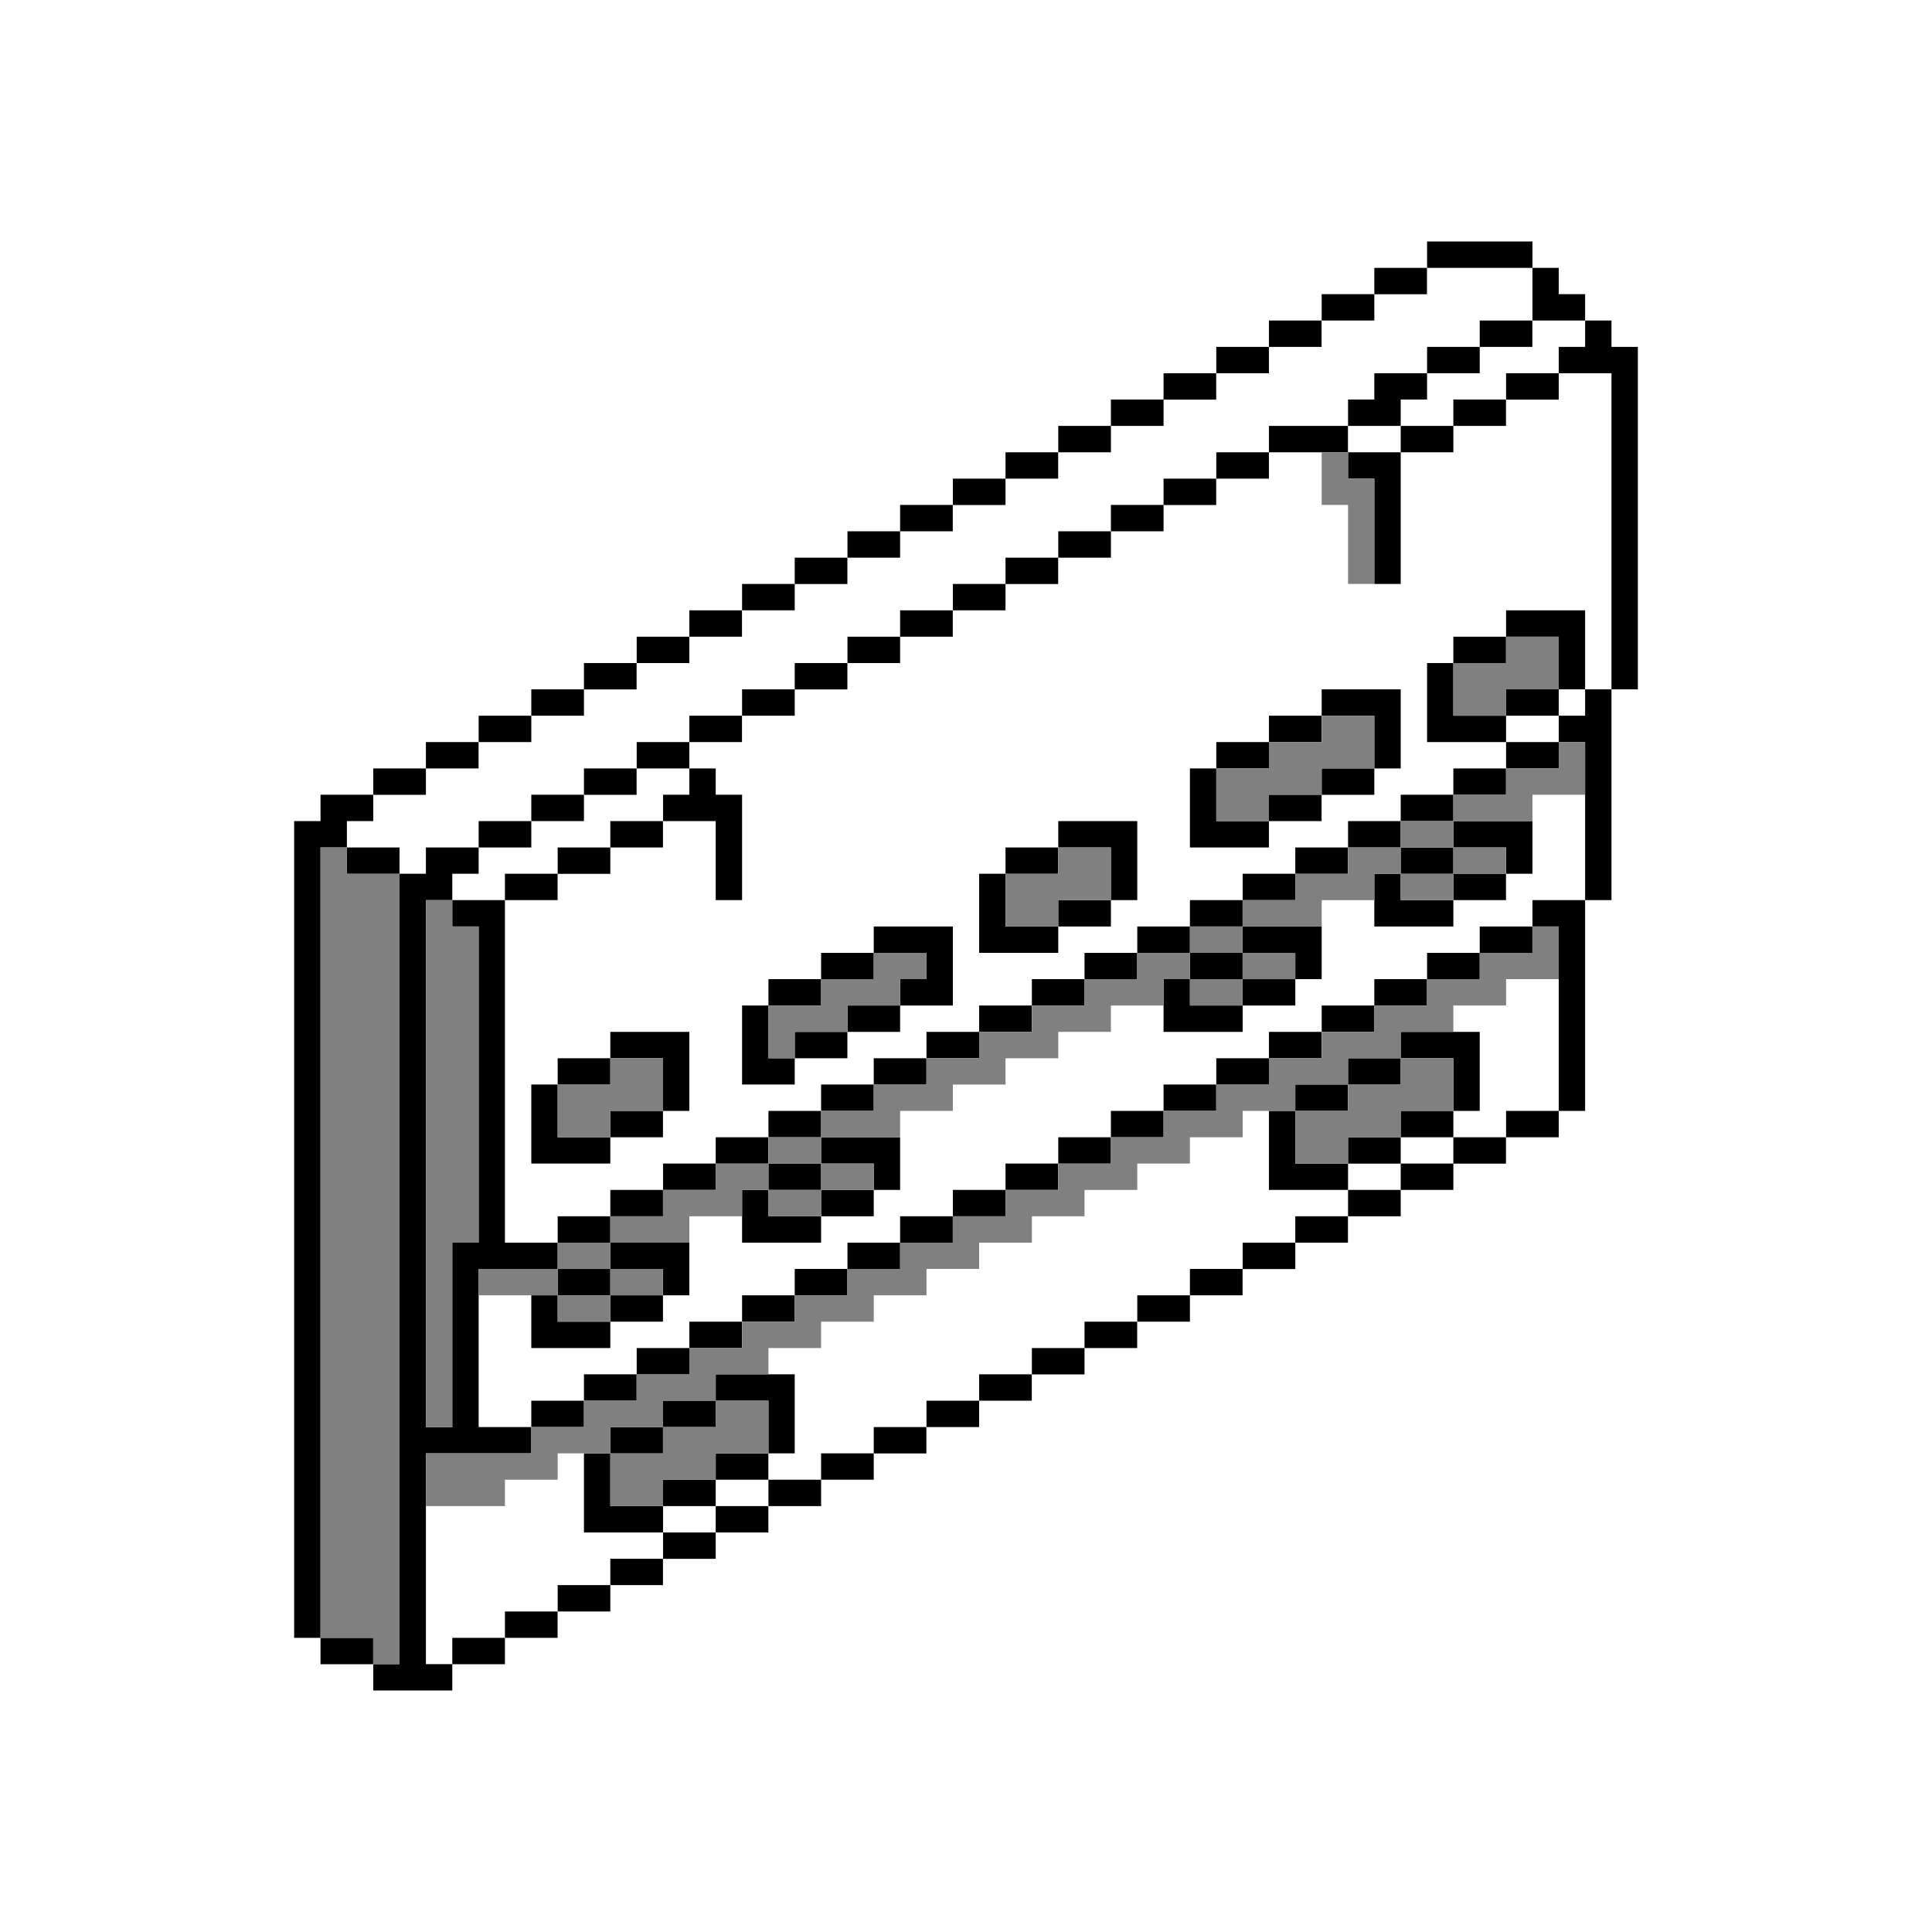
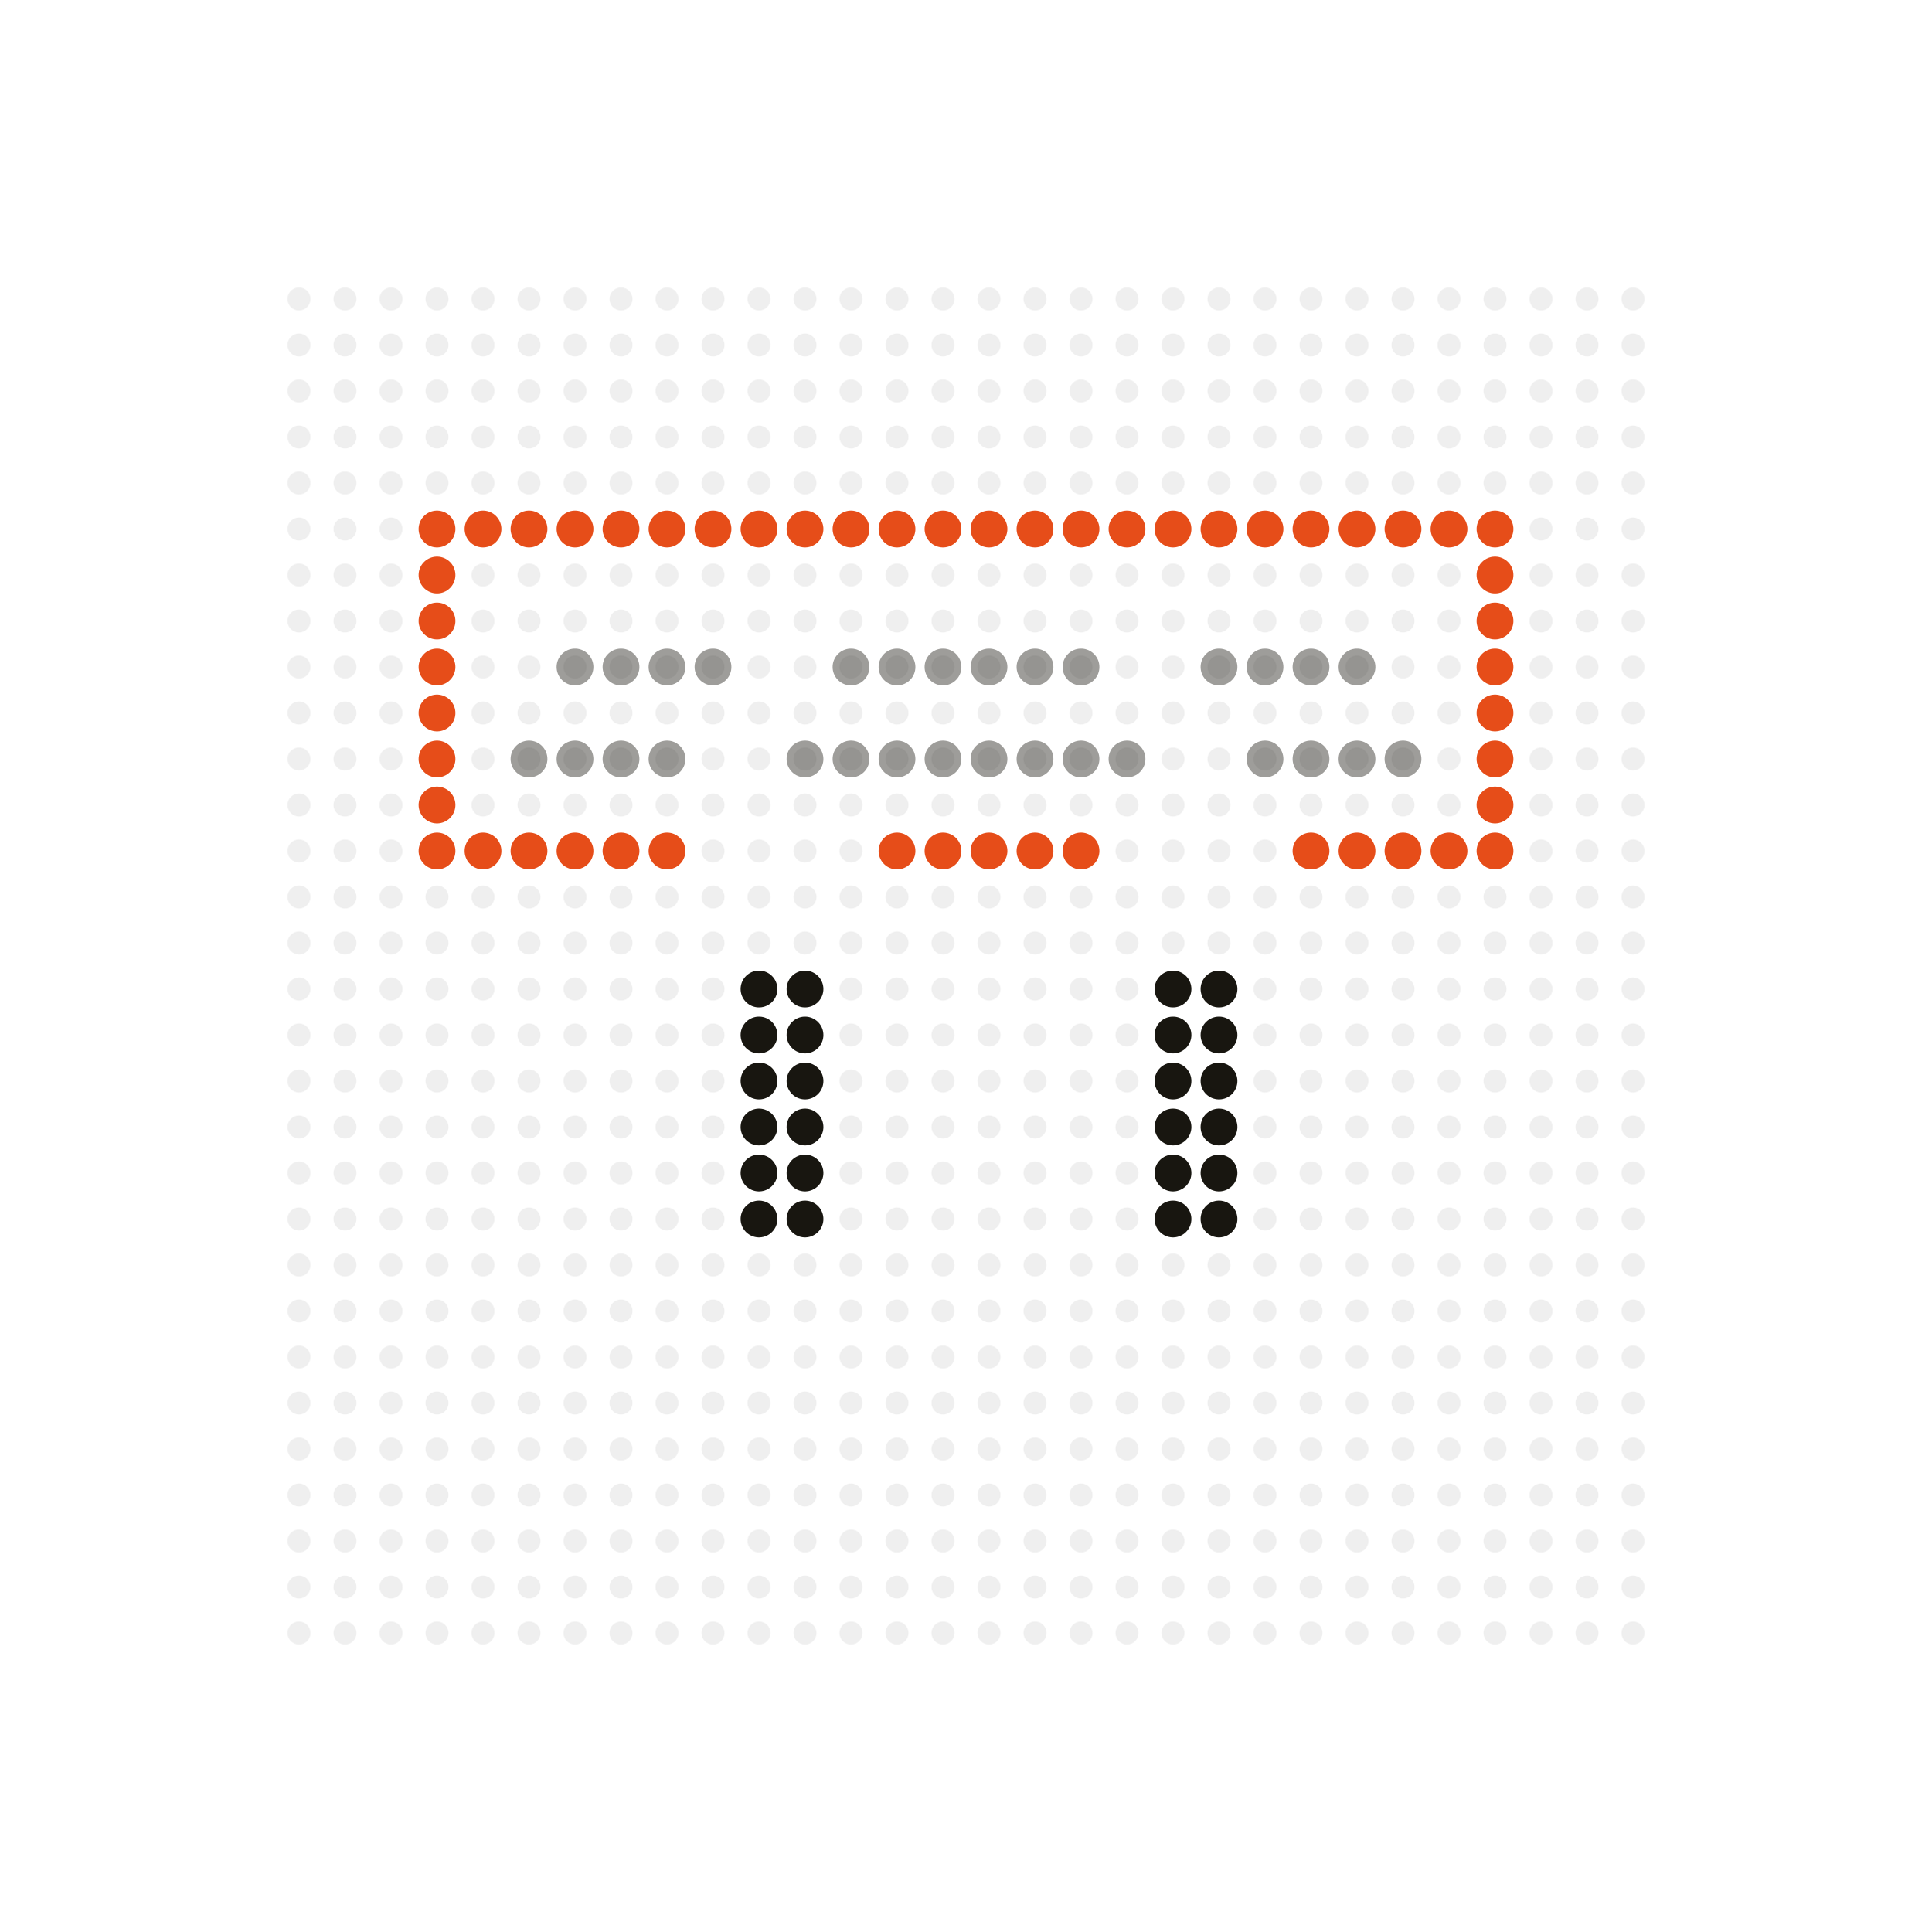
- <svg xmlns="http://www.w3.org/2000/svg" id="hangboard" viewBox="0 0 200 200">
+ <svg xmlns="http://www.w3.org/2000/svg" viewBox="-6.5 -6.5 42 42" id="hangboard">
  <defs>
-     <style>
-       .cls-1 {
-         fill: gray;
-       }
-     </style>
+     <pattern id="u" width="1" height="1" patternUnits="userSpaceOnUse" x="-0.5" y="-0.5">
+       <circle cx="0.5" cy="0.5" r="0.25" fill="#181610" fill-opacity="0.07" />
+     </pattern>
+     <style>.ink{stroke:#181610}.dim{stroke:#181610;stroke-opacity:0.42}.acc{stroke:#E64D19}path{fill:none;stroke-width:0.8;stroke-linecap:round}.f0{opacity:0;animation:k0 1760ms step-end infinite}@keyframes k0{0%{opacity:1}0.000%{opacity:1}9.091%{opacity:0}}.f1{opacity:0;animation:k1 1760ms step-end infinite}@keyframes k1{0%{opacity:0}9.091%{opacity:1}18.182%{opacity:0}}.f2{opacity:0;animation:k2 1760ms step-end infinite}@keyframes k2{0%{opacity:0}18.182%{opacity:1}27.273%{opacity:0}}.f3{opacity:0;animation:k3 1760ms step-end infinite}@keyframes k3{0%{opacity:0}27.273%{opacity:1}36.364%{opacity:0}}.f4{opacity:0;animation:k4 1760ms step-end infinite}@keyframes k4{0%{opacity:0}36.364%{opacity:1}45.455%{opacity:0}}.f5{opacity:0;animation:k5 1760ms step-end infinite}@keyframes k5{0%{opacity:0}45.455%{opacity:1}54.545%{opacity:0}}.f6{opacity:0;animation:k6 1760ms step-end infinite}@keyframes k6{0%{opacity:0}54.545%{opacity:1}63.636%{opacity:0}}.f7{opacity:0;animation:k7 1760ms step-end infinite}@keyframes k7{0%{opacity:0}63.636%{opacity:1}72.727%{opacity:0}}.f8{opacity:0;animation:k8 1760ms step-end infinite}@keyframes k8{0%{opacity:0}72.727%{opacity:1}81.818%{opacity:0}}.f9{opacity:0;animation:k9 1760ms step-end infinite}@keyframes k9{0%{opacity:0}81.818%{opacity:1}90.909%{opacity:0}}.f10{opacity:0;animation:k10 1760ms step-end infinite}@keyframes k10{0%{opacity:0}90.909%{opacity:1}100.000%{opacity:0}}@media (prefers-reduced-motion:reduce){.f{animation:none!important;opacity:0}.f5{opacity:1}}</style>
  </defs>
-   <g>
-     <rect x="46.82" y="169.55" width="5.45" height="2.73" />
-     <rect x="33.18" y="169.55" width="5.45" height="2.73" />
-     <rect x="52.27" y="166.82" width="5.45" height="2.73" />
-     <rect x="57.73" y="164.09" width="5.45" height="2.73" />
-     <rect x="63.18" y="161.36" width="5.45" height="2.73" />
-     <rect x="68.64" y="158.64" width="5.45" height="2.73" />
-     <rect x="74.09" y="155.91" width="5.45" height="2.73" />
-     <rect x="79.55" y="153.18" width="5.45" height="2.73" />
-     <rect x="85" y="150.45" width="5.45" height="2.73" />
-     <rect x="90.45" y="147.73" width="5.45" height="2.73" />
-     <rect x="95.91" y="145" width="5.45" height="2.73" />
-     <rect x="55" y="145" width="5.45" height="2.73" />
-     <rect x="101.36" y="142.27" width="5.45" height="2.73" />
-     <rect x="106.82" y="139.55" width="5.45" height="2.73" />
-     <rect x="112.27" y="136.82" width="5.45" height="2.73" />
-     <rect x="117.73" y="134.09" width="5.45" height="2.73" />
-     <rect x="123.18" y="131.36" width="5.45" height="2.73" />
-     <rect x="93.18" y="125.91" width="5.45" height="2.73" />
-     <rect x="98.64" y="123.18" width="5.45" height="2.73" />
-     <rect x="104.09" y="120.45" width="5.45" height="2.73" />
-     <rect x="109.55" y="117.73" width="5.45" height="2.73" />
-     <rect x="115" y="115" width="5.45" height="2.73" />
-     <polygon points="164.09 74.09 161.36 74.09 161.36 76.82 164.09 76.82 164.09 93.18 166.82 93.18 166.82 71.36 164.09 71.36 164.09 74.09" />
-     <rect x="155.91" y="115" width="5.45" height="2.73" />
-     <rect x="150.45" y="117.73" width="5.45" height="2.73" />
-     <rect x="145" y="120.45" width="5.45" height="2.73" />
-     <rect x="139.55" y="123.18" width="5.45" height="2.73" />
-     <rect x="134.09" y="125.91" width="5.45" height="2.73" />
-     <rect x="128.64" y="128.64" width="5.45" height="2.73" />
-     <rect x="131.36" y="106.82" width="5.45" height="2.73" />
-     <rect x="125.91" y="109.55" width="5.45" height="2.73" />
-     <rect x="120.45" y="112.27" width="5.45" height="2.73" />
-     <rect x="87.73" y="128.64" width="5.45" height="2.73" />
-     <rect x="60.45" y="142.27" width="5.45" height="2.73" />
-     <rect x="65.91" y="139.55" width="5.45" height="2.73" />
-     <rect x="71.36" y="136.82" width="5.45" height="2.73" />
-     <rect x="76.82" y="134.09" width="5.45" height="2.73" />
-     <rect x="82.27" y="131.36" width="5.45" height="2.73" />
-     <polygon points="44.09 150.45 55 150.45 55 147.73 49.55 147.73 49.55 131.36 57.73 131.36 57.73 128.64 52.27 128.64 52.27 93.18 46.82 93.18 46.82 95.91 49.55 95.91 49.55 128.64 46.82 128.64 46.82 147.73 44.09 147.73 44.09 93.18 46.82 93.18 46.82 90.45 49.55 90.45 49.55 87.73 44.09 87.73 44.09 90.45 41.36 90.45 41.36 172.27 38.64 172.27 38.64 175 46.82 175 46.82 172.27 44.09 172.27 44.09 150.45" />
-     <polygon points="35.91 87.73 35.91 85 38.64 85 38.64 82.27 33.18 82.27 33.18 85 30.45 85 30.45 169.55 33.18 169.55 33.18 87.73 35.91 87.73" />
-     <rect x="35.91" y="87.73" width="5.45" height="2.73" />
-     <rect x="85" y="112.27" width="5.45" height="2.73" />
-     <rect x="90.45" y="109.55" width="5.45" height="2.73" />
-     <rect x="95.91" y="106.82" width="5.45" height="2.73" />
-     <rect x="101.36" y="104.09" width="5.45" height="2.73" />
-     <rect x="65.91" y="65.91" width="5.45" height="2.73" />
-     <rect x="71.36" y="63.18" width="5.45" height="2.73" />
-     <rect x="76.82" y="60.45" width="5.45" height="2.73" />
-     <rect x="82.27" y="57.73" width="5.45" height="2.73" />
-     <rect x="87.73" y="55" width="5.45" height="2.73" />
-     <rect x="93.18" y="52.27" width="5.45" height="2.73" />
-     <rect x="98.64" y="49.55" width="5.45" height="2.73" />
-     <rect x="104.09" y="46.82" width="5.45" height="2.73" />
-     <rect x="109.55" y="44.09" width="5.45" height="2.73" />
-     <rect x="115" y="41.36" width="5.45" height="2.73" />
-     <rect x="120.45" y="38.64" width="5.45" height="2.73" />
-     <rect x="125.91" y="35.91" width="5.45" height="2.73" />
-     <rect x="131.36" y="33.18" width="5.45" height="2.73" />
-     <rect x="136.82" y="30.45" width="5.45" height="2.73" />
-     <rect x="142.27" y="27.73" width="5.45" height="2.73" />
-     <polygon points="145 41.36 147.73 41.36 147.73 38.64 142.27 38.64 142.27 41.36 139.55 41.36 139.55 44.09 145 44.09 145 41.36" />
-     <rect x="131.36" y="44.09" width="8.18" height="2.73" />
-     <rect x="145" y="44.09" width="5.45" height="2.73" />
-     <rect x="155.91" y="38.64" width="5.45" height="2.73" />
-     <polygon points="158.64 95.91 161.36 95.91 161.36 115 164.09 115 164.09 93.18 158.64 93.18 158.64 95.91" />
-     <rect x="155.91" y="76.82" width="5.45" height="2.73" />
-     <rect x="153.18" y="95.91" width="5.45" height="2.73" />
-     <rect x="150.45" y="79.55" width="5.45" height="2.73" />
-     <rect x="150.45" y="41.36" width="5.45" height="2.73" />
-     <rect x="147.73" y="98.64" width="5.45" height="2.73" />
-     <rect x="145" y="82.27" width="5.45" height="2.73" />
-     <rect x="142.27" y="101.36" width="5.45" height="2.73" />
-     <rect x="139.55" y="85" width="5.45" height="2.73" />
-     <polygon points="139.55 49.55 142.27 49.55 142.27 60.45 145 60.45 145 46.82 139.55 46.82 139.55 49.55" />
-     <rect x="134.09" y="87.73" width="5.45" height="2.73" />
-     <rect x="136.82" y="104.09" width="5.45" height="2.73" />
-     <rect x="128.64" y="90.45" width="5.45" height="2.73" />
-     <rect x="123.18" y="93.18" width="5.45" height="2.73" />
-     <rect x="117.73" y="95.91" width="5.45" height="2.73" />
-     <rect x="112.27" y="98.64" width="5.45" height="2.73" />
-     <rect x="106.82" y="101.36" width="5.45" height="2.73" />
-     <rect x="79.55" y="115" width="5.45" height="2.73" />
-     <rect x="74.09" y="117.73" width="5.45" height="2.73" />
-     <rect x="68.64" y="120.45" width="5.45" height="2.73" />
-     <rect x="63.18" y="123.18" width="5.45" height="2.73" />
-     <rect x="57.73" y="125.91" width="5.45" height="2.73" />
-     <rect x="52.27" y="90.45" width="5.45" height="2.73" />
-     <rect x="57.73" y="87.73" width="5.45" height="2.73" />
-     <rect x="63.18" y="85" width="5.45" height="2.73" />
-     <polygon points="68.64 82.27 68.64 85 74.09 85 74.09 93.18 76.82 93.18 76.82 82.27 74.09 82.27 74.09 79.55 71.36 79.55 71.36 82.27 68.64 82.27" />
-     <rect x="65.91" y="76.82" width="5.45" height="2.73" />
-     <rect x="60.45" y="79.55" width="5.45" height="2.73" />
-     <rect x="55" y="82.27" width="5.45" height="2.73" />
-     <rect x="49.55" y="85" width="5.45" height="2.73" />
-     <rect x="38.64" y="79.55" width="5.45" height="2.73" />
-     <rect x="44.09" y="76.82" width="5.45" height="2.73" />
-     <rect x="49.55" y="74.09" width="5.45" height="2.73" />
-     <rect x="55" y="71.36" width="5.45" height="2.73" />
-     <rect x="60.45" y="68.64" width="5.45" height="2.73" />
-     <rect x="76.82" y="71.36" width="5.45" height="2.73" />
-     <rect x="82.27" y="68.64" width="5.45" height="2.73" />
-     <rect x="87.73" y="65.91" width="5.45" height="2.73" />
-     <rect x="93.18" y="63.18" width="5.45" height="2.73" />
-     <rect x="98.64" y="60.45" width="5.45" height="2.73" />
-     <rect x="104.09" y="57.73" width="5.45" height="2.73" />
-     <rect x="109.55" y="55" width="5.45" height="2.73" />
-     <rect x="115" y="52.27" width="5.45" height="2.73" />
-     <rect x="120.45" y="49.55" width="5.45" height="2.73" />
-     <rect x="125.91" y="46.82" width="5.45" height="2.73" />
-     <rect x="147.73" y="35.91" width="5.45" height="2.73" />
-     <rect x="153.18" y="33.18" width="5.45" height="2.73" />
-     <polygon points="164.09 33.18 164.09 30.45 161.36 30.45 161.36 27.73 158.64 27.73 158.64 33.18 164.09 33.18" />
-     <rect x="147.73" y="25" width="10.91" height="2.73" />
-     <polygon points="166.82 35.91 166.82 33.18 164.09 33.18 164.09 35.91 161.36 35.91 161.36 38.64 166.82 38.64 166.82 71.36 169.55 71.36 169.55 35.91 166.82 35.91" />
-     <polygon points="161.36 71.36 164.09 71.36 164.09 63.18 155.91 63.18 155.91 65.91 161.36 65.91 161.36 71.36" />
-     <rect x="155.91" y="71.36" width="5.45" height="2.73" />
-     <rect x="150.45" y="65.91" width="5.45" height="2.73" />
-     <polygon points="150.45 74.09 150.45 68.64 147.73 68.64 147.73 76.82 155.91 76.82 155.91 74.09 150.45 74.09" />
-     <rect x="136.82" y="79.55" width="5.45" height="2.73" />
-     <polygon points="136.82 74.09 142.27 74.09 142.27 79.55 145 79.55 145 71.36 136.82 71.36 136.82 74.09" />
-     <rect x="131.36" y="82.27" width="5.45" height="2.73" />
-     <rect x="131.36" y="74.09" width="5.45" height="2.73" />
-     <rect x="125.91" y="76.82" width="5.45" height="2.73" />
-     <polygon points="125.91 79.55 123.18 79.55 123.18 87.73 131.36 87.73 131.36 85 125.91 85 125.91 79.55" />
-     <polygon points="109.55 87.73 115 87.73 115 93.18 117.73 93.18 117.73 85 109.55 85 109.55 87.73" />
-     <rect x="109.55" y="93.18" width="5.45" height="2.73" />
-     <rect x="104.09" y="87.73" width="5.45" height="2.73" />
-     <polygon points="104.09 90.45 101.36 90.45 101.36 98.64 109.55 98.64 109.55 95.91 104.09 95.91 104.09 90.45" />
-     <rect x="71.36" y="74.09" width="5.45" height="2.73" />
-     <rect x="57.73" y="109.55" width="5.45" height="2.73" />
-     <polygon points="57.73 112.27 55 112.27 55 120.45 63.18 120.45 63.18 117.73 57.73 117.73 57.73 112.27" />
-     <rect x="63.18" y="115" width="5.45" height="2.73" />
-     <polygon points="63.18 109.55 68.64 109.55 68.64 115 71.36 115 71.36 106.82 63.18 106.82 63.18 109.55" />
-     <rect x="79.55" y="101.36" width="5.45" height="2.73" />
-     <rect x="85" y="98.64" width="5.45" height="2.73" />
-     <polygon points="79.55 104.09 76.82 104.09 76.82 112.27 82.27 112.27 82.27 109.55 79.55 109.55 79.55 104.09" />
-     <rect x="82.27" y="106.82" width="5.45" height="2.73" />
-     <rect x="87.73" y="104.09" width="5.45" height="2.73" />
-     <polygon points="90.45 98.64 95.91 98.64 95.91 101.36 93.18 101.36 93.18 104.09 98.64 104.09 98.64 95.91 90.45 95.91 90.45 98.64" />
-     <polygon points="90.45 120.45 90.45 123.18 93.18 123.18 93.18 117.73 85 117.73 85 120.45 90.45 120.45" />
-     <rect x="68.64" y="153.18" width="5.45" height="2.73" />
-     <polygon points="63.18 155.91 63.18 150.45 60.45 150.45 60.45 158.64 68.64 158.64 68.64 155.91 63.18 155.91" />
-     <rect x="74.09" y="150.45" width="5.45" height="2.73" />
-     <rect x="63.18" y="147.73" width="5.45" height="2.73" />
-     <polygon points="79.55 150.45 82.27 150.45 82.27 142.27 74.09 142.27 74.09 145 79.55 145 79.55 150.45" />
-     <rect x="68.64" y="145" width="5.45" height="2.73" />
-     <rect x="63.18" y="134.09" width="5.45" height="2.73" />
-     <polygon points="68.64 131.36 68.64 134.09 71.36 134.09 71.36 128.64 63.18 128.64 63.18 131.36 68.64 131.36" />
-     <polygon points="79.55 123.18 76.82 123.18 76.82 128.64 85 128.64 85 125.91 79.55 125.91 79.55 123.18" />
-     <rect x="85" y="123.18" width="5.45" height="2.73" />
-     <polygon points="155.91 87.73 155.91 90.45 158.64 90.45 158.64 85 150.45 85 150.45 87.73 155.91 87.73" />
-     <rect x="150.45" y="90.45" width="5.45" height="2.73" />
-     <polygon points="150.45 115 153.18 115 153.18 106.82 145 106.82 145 109.55 150.45 109.55 150.45 115" />
-     <rect x="145" y="87.73" width="5.45" height="2.73" />
-     <rect x="145" y="115" width="5.45" height="2.73" />
-     <polygon points="145 90.45 142.27 90.45 142.27 95.91 150.45 95.91 150.45 93.18 145 93.18 145 90.45" />
-     <rect x="139.55" y="109.55" width="5.45" height="2.73" />
-     <rect x="139.55" y="117.73" width="5.45" height="2.73" />
-     <rect x="134.09" y="112.27" width="5.45" height="2.73" />
-     <polygon points="134.09 120.45 134.09 115 131.36 115 131.36 123.18 139.55 123.18 139.55 120.45 134.09 120.45" />
-     <polygon points="134.09 98.64 134.09 101.36 136.82 101.36 136.82 95.91 128.64 95.91 128.64 98.64 134.09 98.64" />
-     <rect x="128.64" y="101.36" width="5.45" height="2.73" />
-     <rect x="123.18" y="98.64" width="5.45" height="2.73" />
-     <polygon points="123.18 101.36 120.45 101.36 120.45 106.82 128.64 106.82 128.64 104.09 123.18 104.09 123.18 101.36" />
-     <rect x="57.73" y="131.36" width="5.45" height="2.73" />
-     <polygon points="57.73 134.09 55 134.09 55 139.55 63.18 139.55 63.18 136.82 57.73 136.82 57.73 134.09" />
-     <rect x="79.55" y="120.45" width="5.45" height="2.73" />
+   <rect x="-0.5" y="-0.5" width="30" height="30" fill="url(#u)" />
+   <path class="ink" d="M10 15h0M10 16h0M10 17h0M10 18h0M10 19h0M10 20h0M11 15h0M11 16h0M11 17h0M11 18h0M11 19h0M11 20h0M19 15h0M19 16h0M19 17h0M19 18h0M19 19h0M19 20h0M20 15h0M20 16h0M20 17h0M20 18h0M20 19h0M20 20h0" />
+   <path class="dim" d="M5 10h0M6 8h0M6 10h0M7 8h0M7 10h0M8 8h0M8 10h0M9 8h0M11 10h0M12 8h0M12 10h0M13 8h0M13 10h0M14 8h0M14 10h0M15 8h0M15 10h0M16 8h0M16 10h0M17 8h0M17 10h0M18 10h0M20 8h0M21 8h0M21 10h0M22 8h0M22 10h0M23 8h0M23 10h0M24 10h0" />
+   <path class="acc" d="M3 5h0M3 6h0M3 7h0M3 8h0M3 9h0M3 10h0M3 11h0M3 12h0M4 5h0M4 12h0M5 5h0M5 12h0M6 5h0M6 12h0M7 5h0M7 12h0M8 5h0M8 12h0M9 5h0M10 5h0M11 5h0M12 5h0M13 5h0M13 12h0M14 5h0M14 12h0M15 5h0M15 12h0M16 5h0M16 12h0M17 5h0M17 12h0M18 5h0M19 5h0M20 5h0M21 5h0M22 5h0M22 12h0M23 5h0M23 12h0M24 5h0M24 12h0M25 5h0M25 12h0M26 5h0M26 6h0M26 7h0M26 8h0M26 9h0M26 10h0M26 11h0M26 12h0" />
+   <g class="f f0">
+     <path class="ink" d="M9 12h0M10 12h0M10 13h0M10 14h0M11 12h0M11 13h0M11 14h0M12 12h0M18 12h0M19 12h0M19 13h0M19 14h0M20 12h0M20 13h0M20 14h0M21 12h0" />
  </g>
-   <g>
-     <polygon class="cls-1" points="35.91 87.73 33.18 87.73 33.18 169.55 38.64 169.55 38.64 172.27 41.36 172.27 41.36 90.45 35.91 90.45 35.91 87.73" />
-     <polygon class="cls-1" points="68.64 147.73 68.64 150.45 63.18 150.45 63.18 155.91 68.64 155.91 68.64 153.18 74.09 153.18 74.09 150.45 79.55 150.45 79.55 145 74.09 145 74.09 147.73 68.64 147.73" />
-     <polygon class="cls-1" points="139.55 60.45 142.27 60.45 142.27 49.55 139.55 49.55 139.55 46.82 136.82 46.82 136.82 52.27 139.55 52.27 139.55 60.45" />
-     <polygon class="cls-1" points="109.55 93.18 115 93.18 115 87.73 109.55 87.73 109.55 90.45 104.09 90.45 104.09 95.91 109.55 95.91 109.55 93.18" />
-     <polygon class="cls-1" points="139.55 112.27 139.55 115 134.09 115 134.09 120.45 139.55 120.45 139.55 117.73 145 117.73 145 115 150.45 115 150.45 109.55 145 109.55 145 112.27 139.55 112.27" />
-     <rect class="cls-1" x="79.55" y="123.18" width="5.45" height="2.73" />
-     <rect class="cls-1" x="85" y="120.45" width="5.45" height="2.73" />
-     <rect class="cls-1" x="128.64" y="98.64" width="5.45" height="2.73" />
-     <rect class="cls-1" x="150.45" y="87.73" width="5.45" height="2.73" />
-     <polygon class="cls-1" points="161.36 76.82 161.36 79.55 155.91 79.55 155.91 82.27 150.45 82.27 150.45 85 158.64 85 158.64 82.27 164.09 82.27 164.09 76.82 161.36 76.82" />
-     <polygon class="cls-1" points="155.91 71.36 161.36 71.36 161.36 65.91 155.91 65.91 155.91 68.64 150.45 68.64 150.45 74.09 155.91 74.09 155.91 71.36" />
-     <rect class="cls-1" x="145" y="90.45" width="5.45" height="2.73" />
-     <rect class="cls-1" x="145" y="85" width="5.45" height="2.73" />
-     <polygon class="cls-1" points="139.55 87.73 139.55 90.45 134.09 90.45 134.09 93.18 128.64 93.18 128.64 95.91 136.82 95.91 136.82 93.18 142.27 93.18 142.27 90.45 145 90.45 145 87.73 139.55 87.73" />
-     <polygon class="cls-1" points="131.36 82.27 136.82 82.27 136.82 79.55 142.27 79.55 142.27 74.09 136.82 74.09 136.82 76.82 131.36 76.82 131.36 79.55 125.91 79.55 125.91 85 131.36 85 131.36 82.27" />
-     <rect class="cls-1" x="123.18" y="101.36" width="5.45" height="2.73" />
-     <rect class="cls-1" x="123.18" y="95.91" width="5.45" height="2.73" />
-     <polygon class="cls-1" points="117.73 98.64 117.73 101.36 112.27 101.36 112.27 104.09 106.82 104.09 106.82 106.82 101.36 106.82 101.36 109.55 95.91 109.55 95.91 112.27 90.45 112.27 90.45 115 85 115 85 117.73 93.18 117.73 93.18 115 98.64 115 98.64 112.27 104.09 112.27 104.09 109.55 109.55 109.55 109.55 106.82 115 106.82 115 104.09 120.45 104.09 120.45 101.36 123.18 101.36 123.18 98.64 117.73 98.64" />
-     <rect class="cls-1" x="79.55" y="117.73" width="5.45" height="2.73" />
-     <polygon class="cls-1" points="158.64 98.64 153.18 98.64 153.18 101.36 147.73 101.36 147.73 104.09 142.27 104.09 142.27 106.82 136.82 106.82 136.82 109.55 131.36 109.55 131.36 112.27 125.91 112.27 125.91 115 120.45 115 120.45 117.73 115 117.73 115 120.45 109.55 120.45 109.55 123.18 104.09 123.18 104.09 125.91 98.64 125.91 98.64 128.64 93.18 128.64 93.18 131.36 87.73 131.36 87.73 134.09 82.27 134.09 82.27 136.82 76.82 136.82 76.82 139.55 71.36 139.55 71.36 142.27 65.91 142.27 65.91 145 60.45 145 60.45 147.73 55 147.73 55 150.45 44.09 150.45 44.09 155.91 52.27 155.91 52.27 153.18 57.73 153.18 57.73 150.45 63.18 150.45 63.18 147.73 68.64 147.73 68.64 145 74.09 145 74.09 142.27 79.55 142.27 79.55 139.55 85 139.55 85 136.82 90.45 136.82 90.45 134.09 95.91 134.09 95.91 131.36 101.36 131.36 101.36 128.64 106.82 128.64 106.82 125.91 112.27 125.91 112.27 123.18 117.73 123.18 117.73 120.45 123.18 120.45 123.18 117.73 128.64 117.73 128.64 115 134.09 115 134.09 112.27 139.55 112.27 139.55 109.55 145 109.55 145 106.82 150.45 106.82 150.45 104.09 155.91 104.09 155.91 101.36 161.36 101.36 161.36 95.91 158.64 95.91 158.64 98.64" />
-     <rect class="cls-1" x="57.73" y="134.09" width="5.45" height="2.73" />
-     <rect class="cls-1" x="63.18" y="131.36" width="5.45" height="2.73" />
-     <rect class="cls-1" x="49.55" y="131.36" width="8.18" height="2.73" />
-     <rect class="cls-1" x="57.73" y="128.64" width="5.45" height="2.73" />
-     <polygon class="cls-1" points="74.09 120.45 74.09 123.18 68.64 123.18 68.64 125.91 63.18 125.91 63.18 128.64 71.36 128.64 71.36 125.91 76.82 125.91 76.82 123.18 79.55 123.18 79.55 120.45 74.09 120.45" />
-     <polygon class="cls-1" points="63.18 115 68.64 115 68.64 109.55 63.18 109.55 63.18 112.27 57.73 112.27 57.73 117.73 63.18 117.73 63.18 115" />
-     <polygon class="cls-1" points="82.27 106.82 87.73 106.82 87.73 104.09 93.18 104.09 93.18 101.36 95.91 101.36 95.91 98.64 90.45 98.64 90.45 101.36 85 101.36 85 104.09 79.55 104.09 79.55 109.55 82.27 109.55 82.27 106.82" />
-     <polygon class="cls-1" points="46.82 128.64 49.55 128.64 49.55 95.91 46.82 95.91 46.82 93.18 44.09 93.18 44.09 147.73 46.82 147.73 46.82 128.64" />
+   <g class="f f1">
+     <path class="ink" d="M9 12h0M10 12h0M10 13h0M10 14h0M10 28h0M11 12h0M11 13h0M11 14h0M12 12h0M18 12h0M19 12h0M19 13h0M19 14h0M20 12h0M20 13h0M20 14h0M21 12h0" />
+   </g>
+   <g class="f f2">
+     <path class="ink" d="M9 12h0M10 12h0M10 13h0M10 14h0M10 28h0M11 12h0M11 13h0M11 14h0M11 28h0M12 12h0M18 12h0M19 12h0M19 13h0M19 14h0M20 12h0M20 13h0M20 14h0M21 12h0" />
+   </g>
+   <g class="f f3">
+     <path class="ink" d="M9 12h0M10 12h0M10 13h0M10 14h0M10 28h0M11 12h0M11 13h0M11 14h0M11 28h0M12 12h0M12 28h0M18 12h0M19 12h0M19 13h0M19 14h0M20 12h0M20 13h0M20 14h0M21 12h0" />
+   </g>
+   <g class="f f4">
+     <path class="ink" d="M9 12h0M10 12h0M10 13h0M10 14h0M10 28h0M11 12h0M11 13h0M11 14h0M11 28h0M12 12h0M12 28h0M13 28h0M18 12h0M19 12h0M19 13h0M19 14h0M20 12h0M20 13h0M20 14h0M21 12h0" />
+   </g>
+   <g class="f f5">
+     <path class="ink" d="M9 12h0M10 12h0M10 13h0M10 14h0M10 28h0M11 12h0M11 13h0M11 14h0M11 28h0M12 12h0M12 28h0M13 28h0M14 28h0M18 12h0M19 12h0M19 13h0M19 14h0M20 12h0M20 13h0M20 14h0M21 12h0" />
+   </g>
+   <g class="f f6">
+     <path class="ink" d="M9 12h0M10 12h0M10 13h0M10 14h0M10 28h0M11 12h0M11 13h0M11 14h0M11 28h0M12 12h0M12 28h0M13 28h0M14 28h0M15 28h0M18 12h0M19 12h0M19 13h0M19 14h0M20 12h0M20 13h0M20 14h0M21 12h0" />
+   </g>
+   <g class="f f7">
+     <path class="ink" d="M9 12h0M10 12h0M10 13h0M10 14h0M10 28h0M11 12h0M11 13h0M11 14h0M11 28h0M12 12h0M12 28h0M13 28h0M14 28h0M15 28h0M16 28h0M18 12h0M19 12h0M19 13h0M19 14h0M20 12h0M20 13h0M20 14h0M21 12h0" />
+   </g>
+   <g class="f f8">
+     <path class="ink" d="M9 15h0M9 16h0M10 21h0M10 22h0M10 23h0M10 24h0M10 28h0M11 21h0M11 22h0M11 23h0M11 24h0M11 28h0M12 15h0M12 16h0M12 28h0M13 28h0M14 28h0M15 28h0M16 28h0M18 15h0M18 16h0M19 21h0M19 22h0M19 23h0M19 24h0M20 21h0M20 22h0M20 23h0M20 24h0M21 15h0M21 16h0" />
+     <path class="acc" d="M9 12h0M10 12h0M11 12h0M12 12h0M17 28h0M18 12h0M19 12h0M20 12h0M21 12h0" />
+   </g>
+   <g class="f f9">
+     <path class="ink" d="M9 15h0M9 16h0M10 21h0M10 22h0M10 23h0M10 24h0M10 28h0M11 21h0M11 22h0M11 23h0M11 24h0M11 28h0M12 15h0M12 16h0M12 28h0M13 28h0M14 28h0M15 28h0M16 28h0M18 15h0M18 16h0M19 21h0M19 22h0M19 23h0M19 24h0M20 21h0M20 22h0M20 23h0M20 24h0M21 15h0M21 16h0" />
+     <path class="acc" d="M9 12h0M10 12h0M11 12h0M12 12h0M17 28h0M18 12h0M18 28h0M19 12h0M20 12h0M21 12h0" />
+   </g>
+   <g class="f f10">
+     <path class="ink" d="M9 15h0M9 16h0M10 21h0M10 22h0M10 23h0M10 24h0M10 28h0M11 21h0M11 22h0M11 23h0M11 24h0M11 28h0M12 15h0M12 16h0M12 28h0M13 28h0M14 28h0M15 28h0M16 28h0M18 15h0M18 16h0M19 21h0M19 22h0M19 23h0M19 24h0M20 21h0M20 22h0M20 23h0M20 24h0M21 15h0M21 16h0" />
+     <path class="acc" d="M9 12h0M10 12h0M11 12h0M12 12h0M17 28h0M18 12h0M18 28h0M19 12h0M19 28h0M20 12h0M21 12h0" />
  </g>
</svg>
